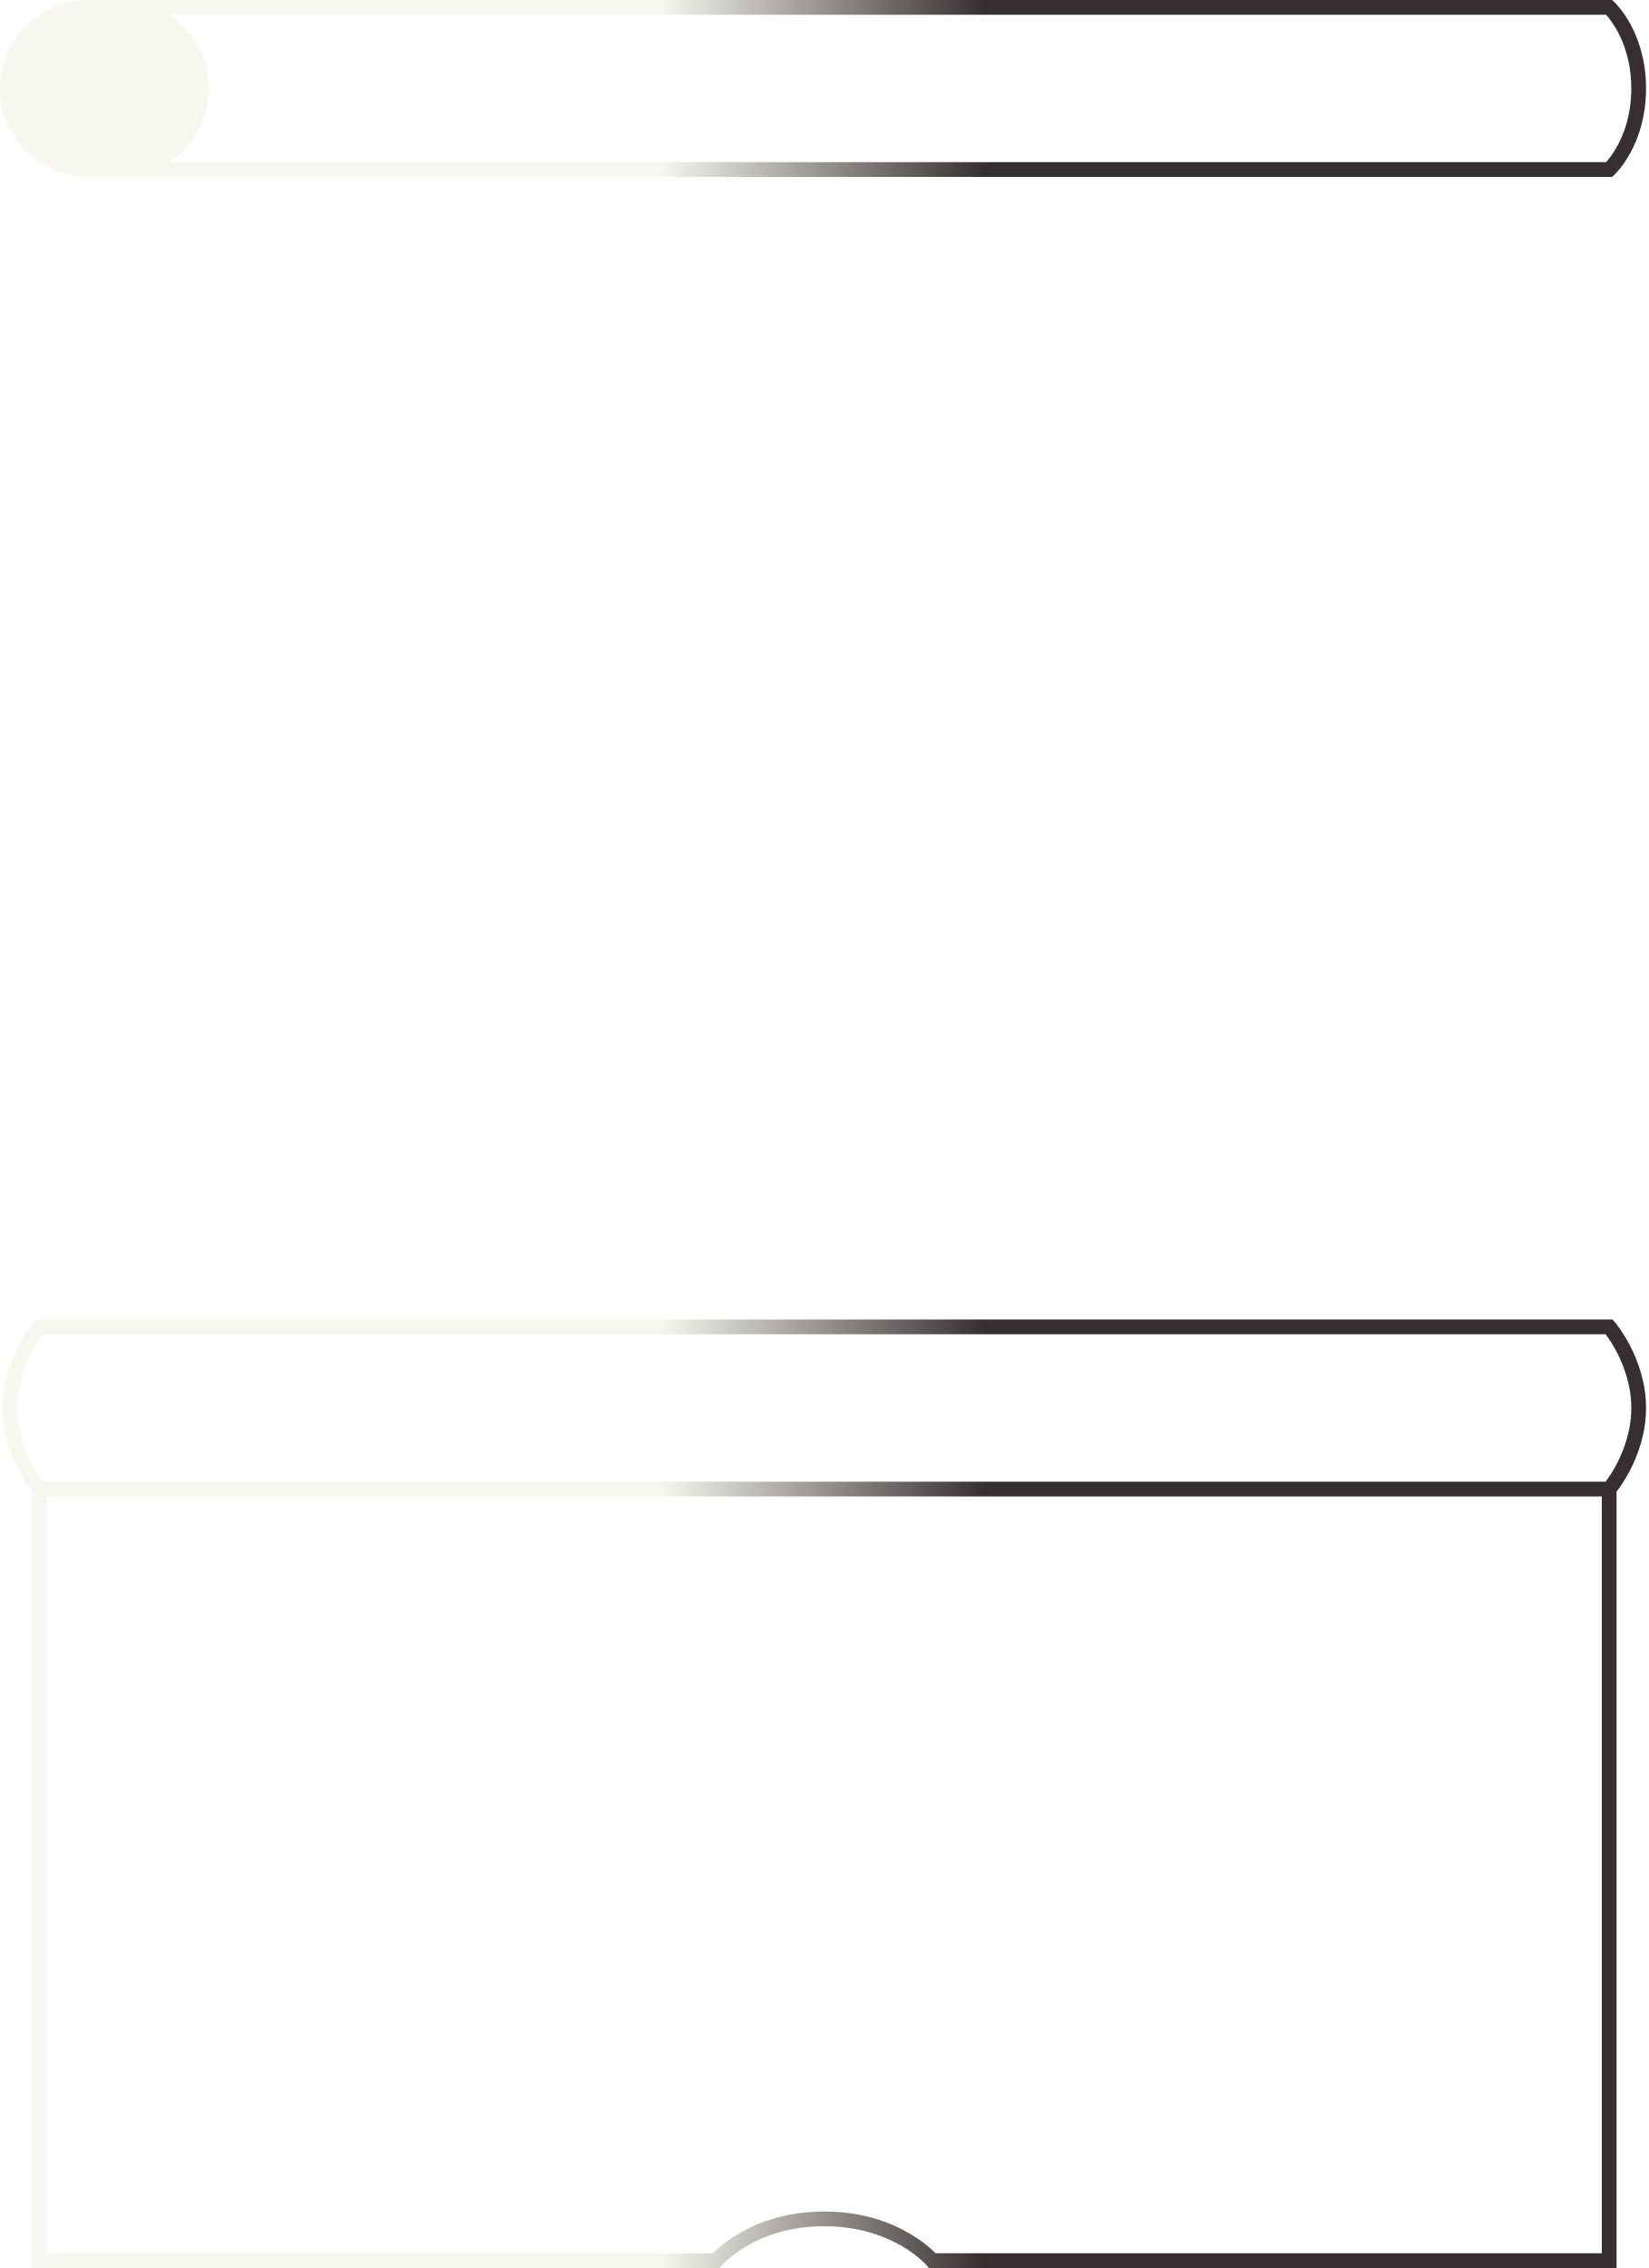
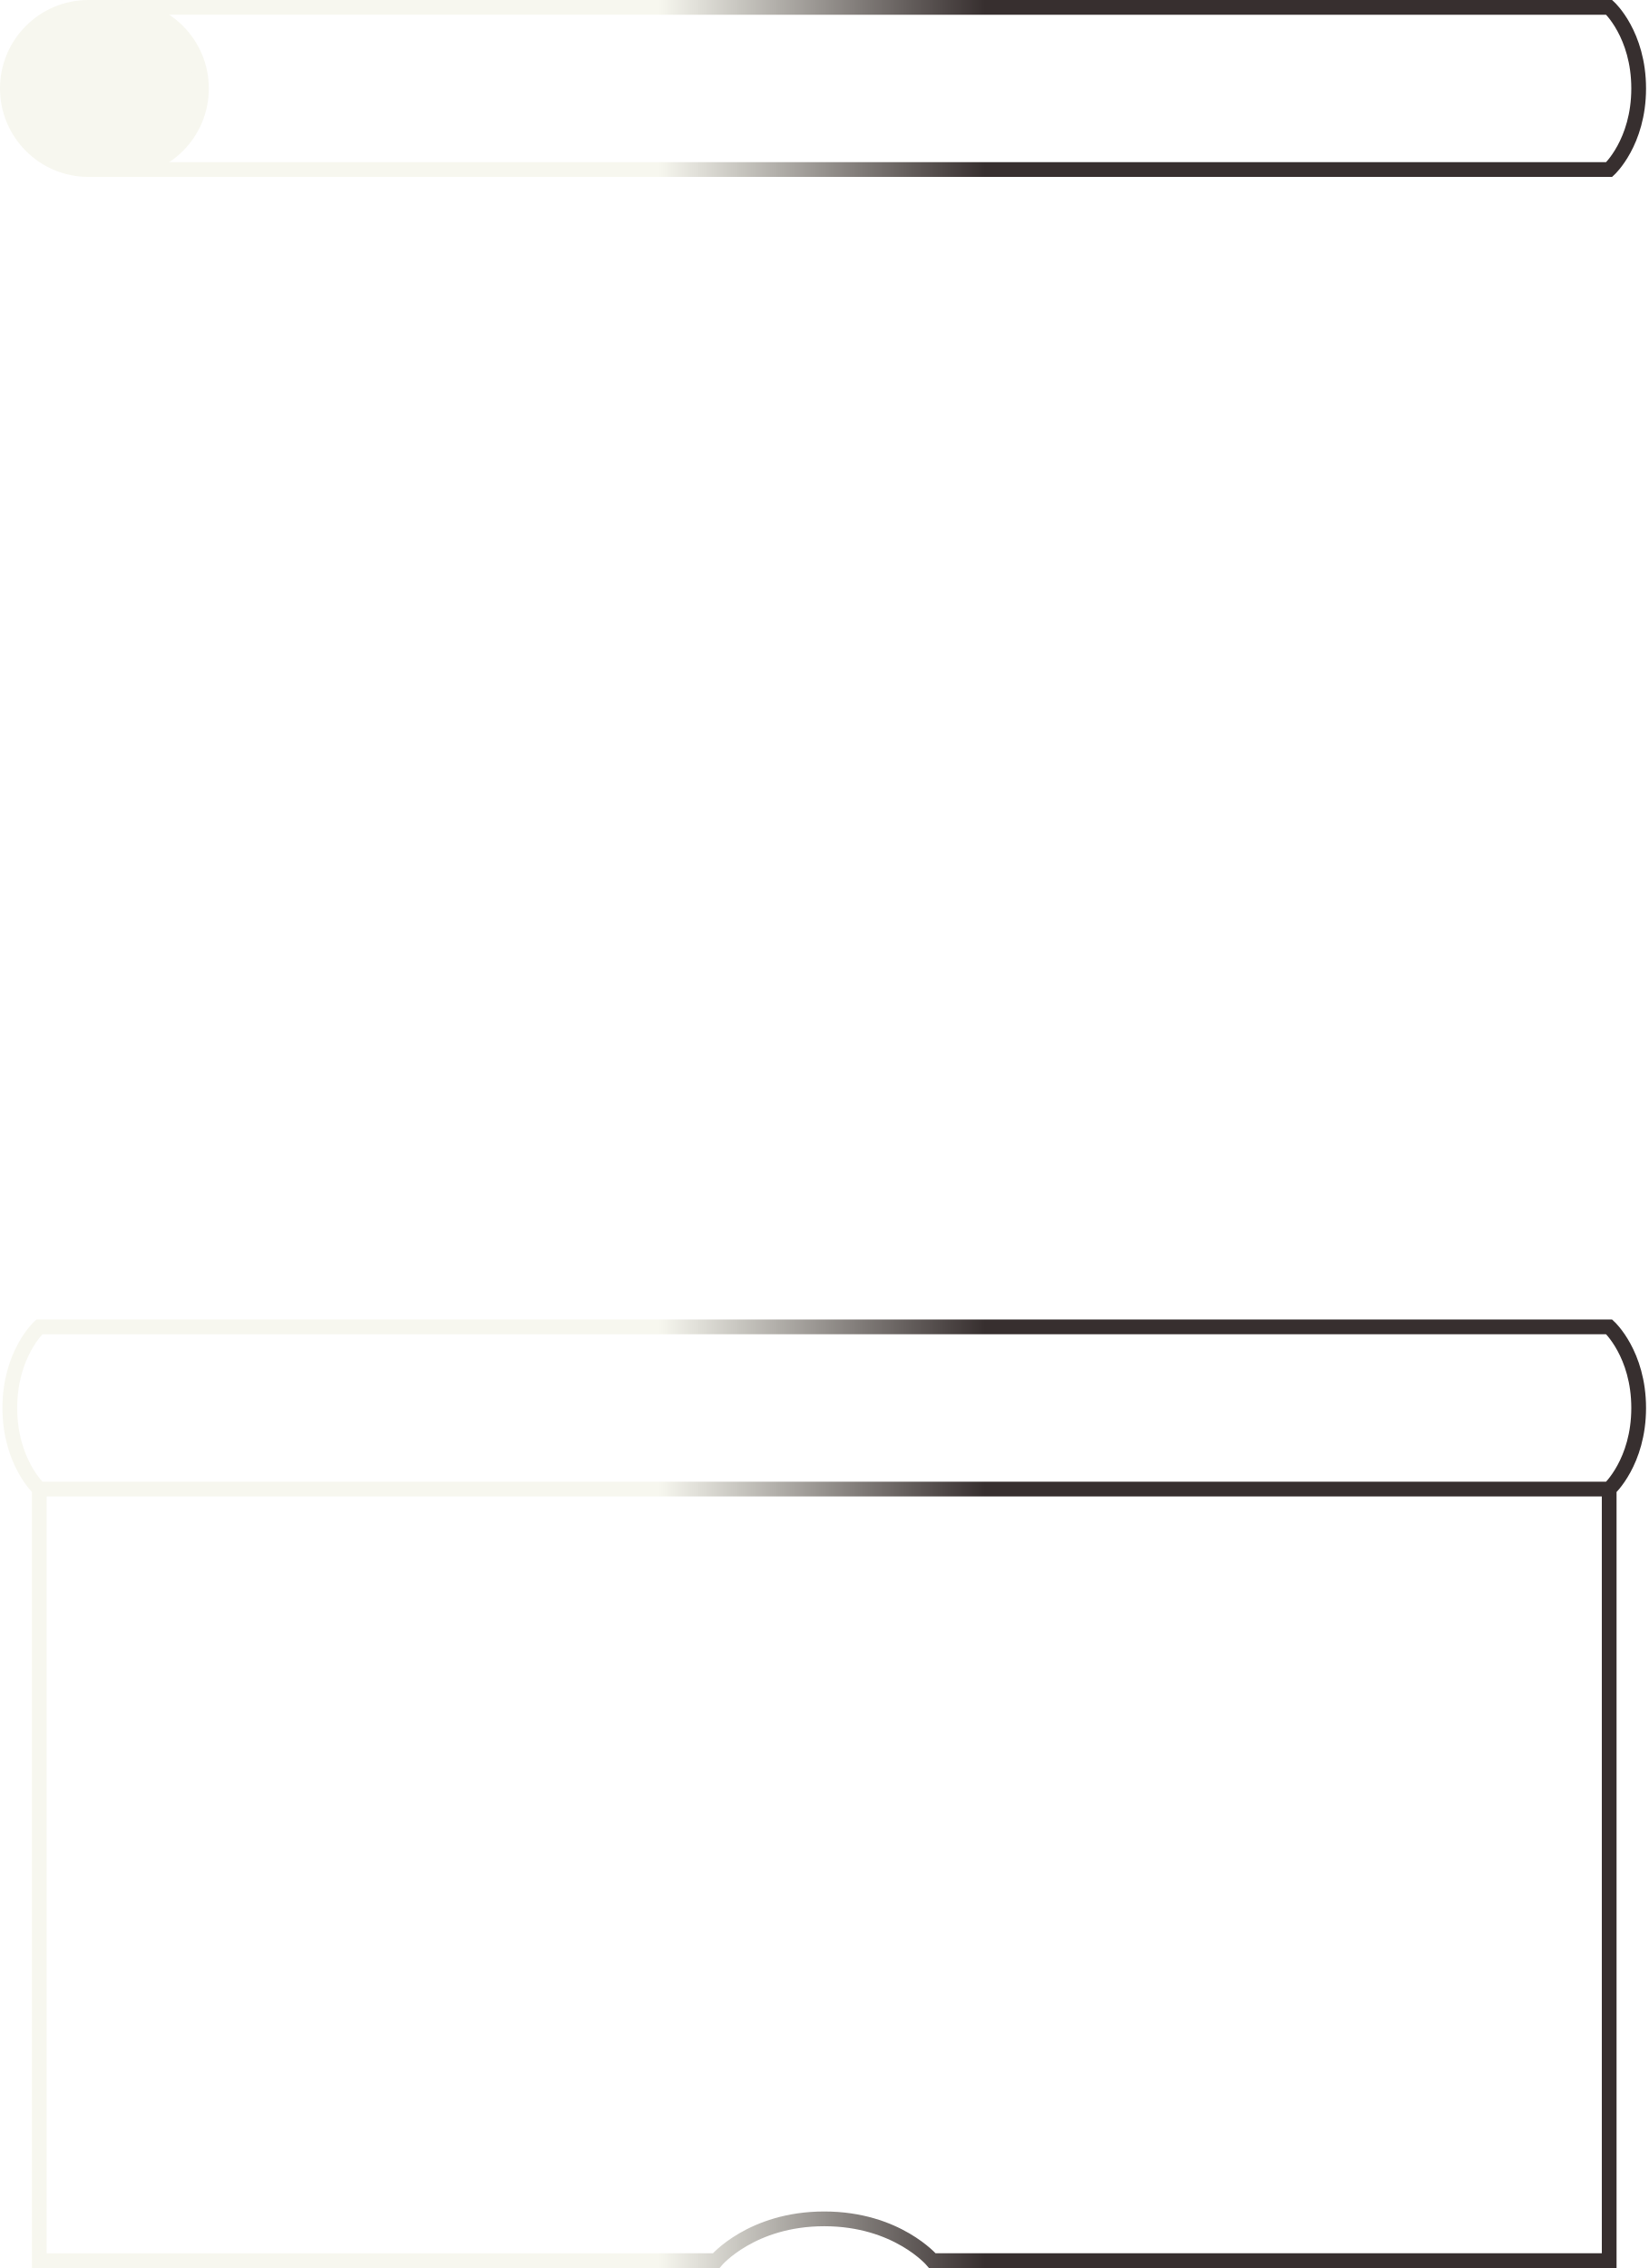
<svg xmlns="http://www.w3.org/2000/svg" clip-rule="evenodd" fill-rule="evenodd" viewBox="0 0 671 923">
  <linearGradient id="regulara" gradientUnits="userSpaceOnUse" x1="3" x2="666">
    <stop offset=".4" stop-color="#f7f7ef" />
    <stop offset=".6" stop-color="#372f2f" />
  </linearGradient>
-   <path d="m655 540s12 14 12 33-12 33-12 33h-639s-12-14-12-33 12-33 12-33zm-639 0h639m0 66h-639v314h275.5s14.333-17 44-17 44 17 44 17h275.5zm0-537s12-11 12-33-12-33-12-33h-618s-12 11-12 33 12 33 12 33zm0 0h-618" fill="none" stroke="url(#regulara)" stroke-width="6" />
+   <path d="m655 540s12 11 12 33-12 33-12 33h-639s-12-11-12-33 12-33 12-33zm-639 0h639m0 66h-639v314h275.5s14.333-17 44-17 44 17 44 17h275.5zm0-537s12-11 12-33-12-33-12-33h-618s-12 11-12 33 12 33 12 33zm0 0h-618" fill="none" stroke="url(#regulara)" stroke-width="6" />
  <path d="m36 3h13c18.213 0 33 14.787 33 33s-14.787 33-33 33h-13c-18.213 0-33-14.787-33-33s14.787-33 33-33z" fill="#f7f7ef" stroke="#f7f7ef" stroke-width="6" />
</svg>
